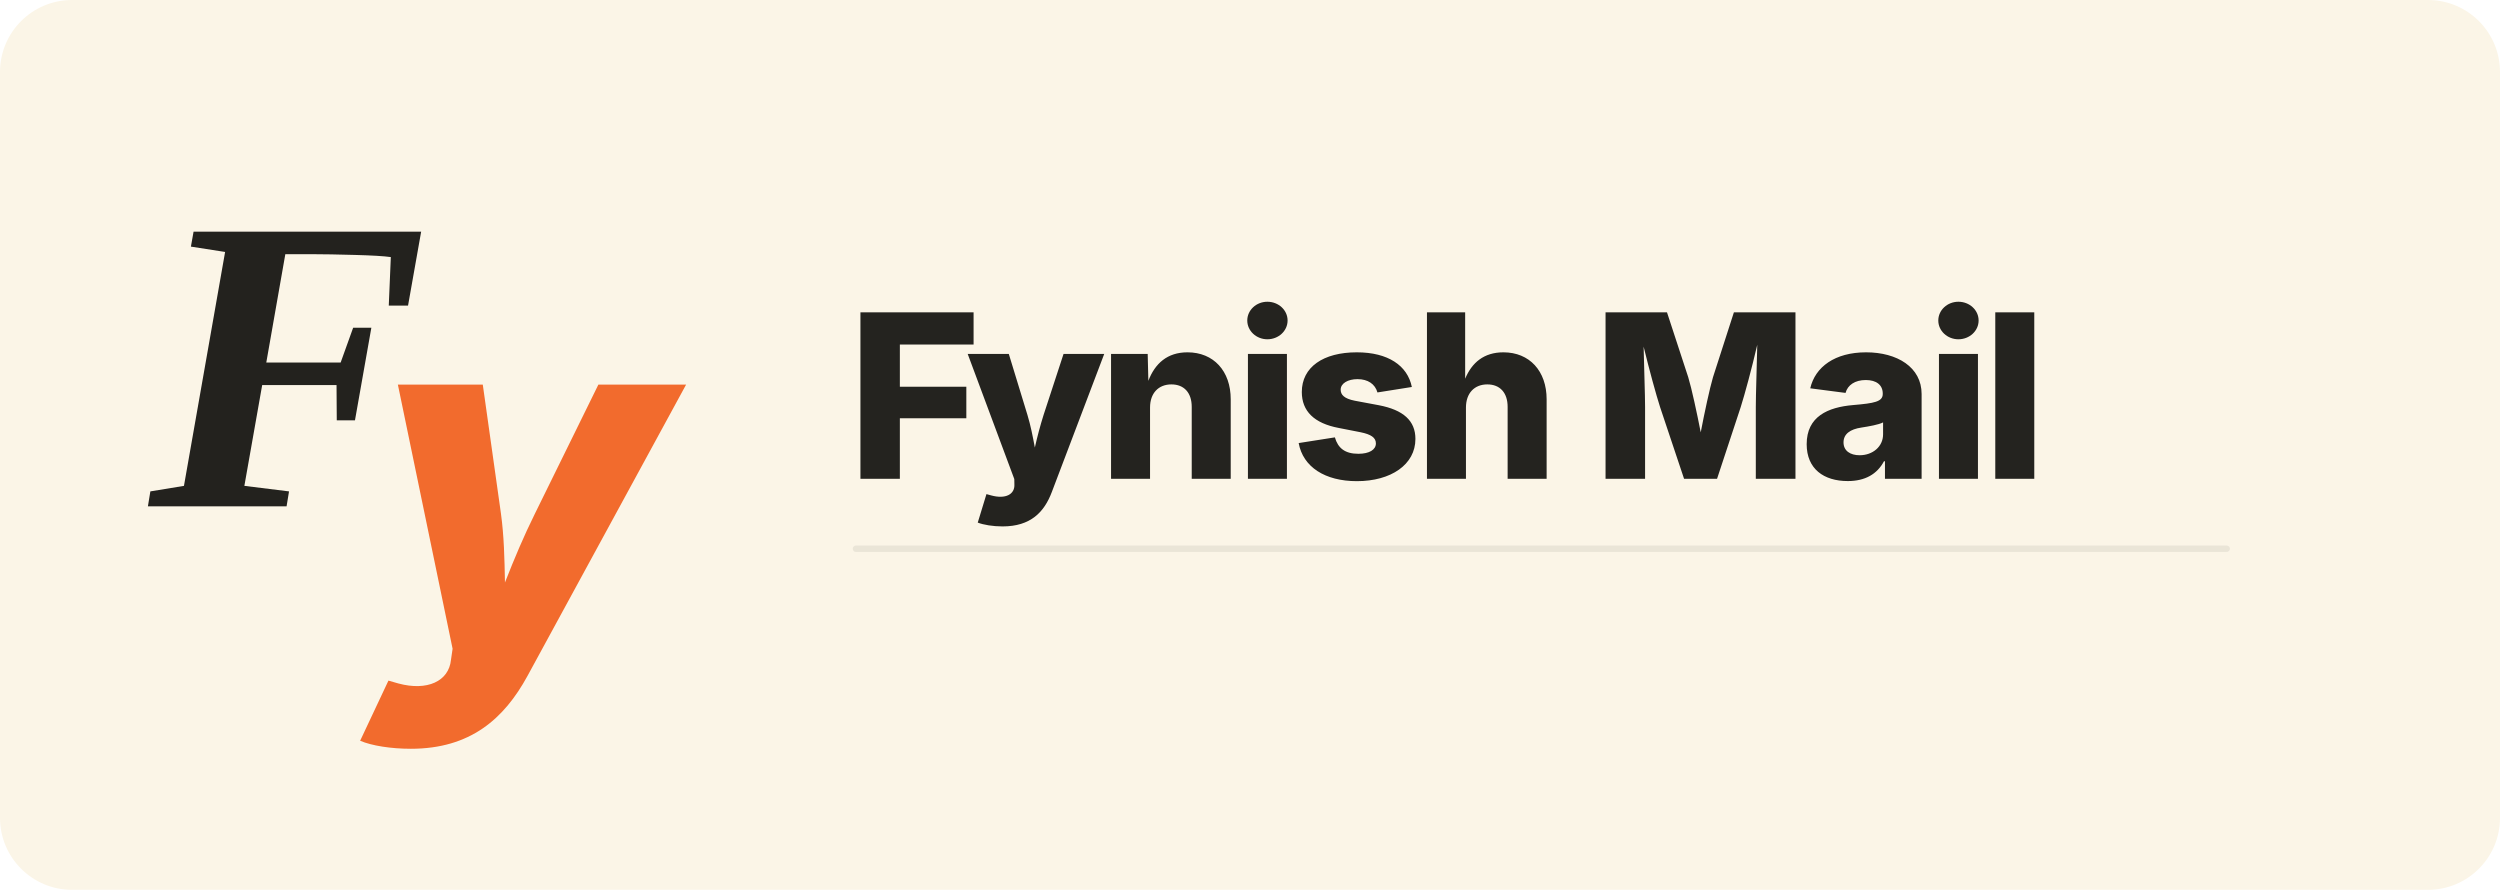
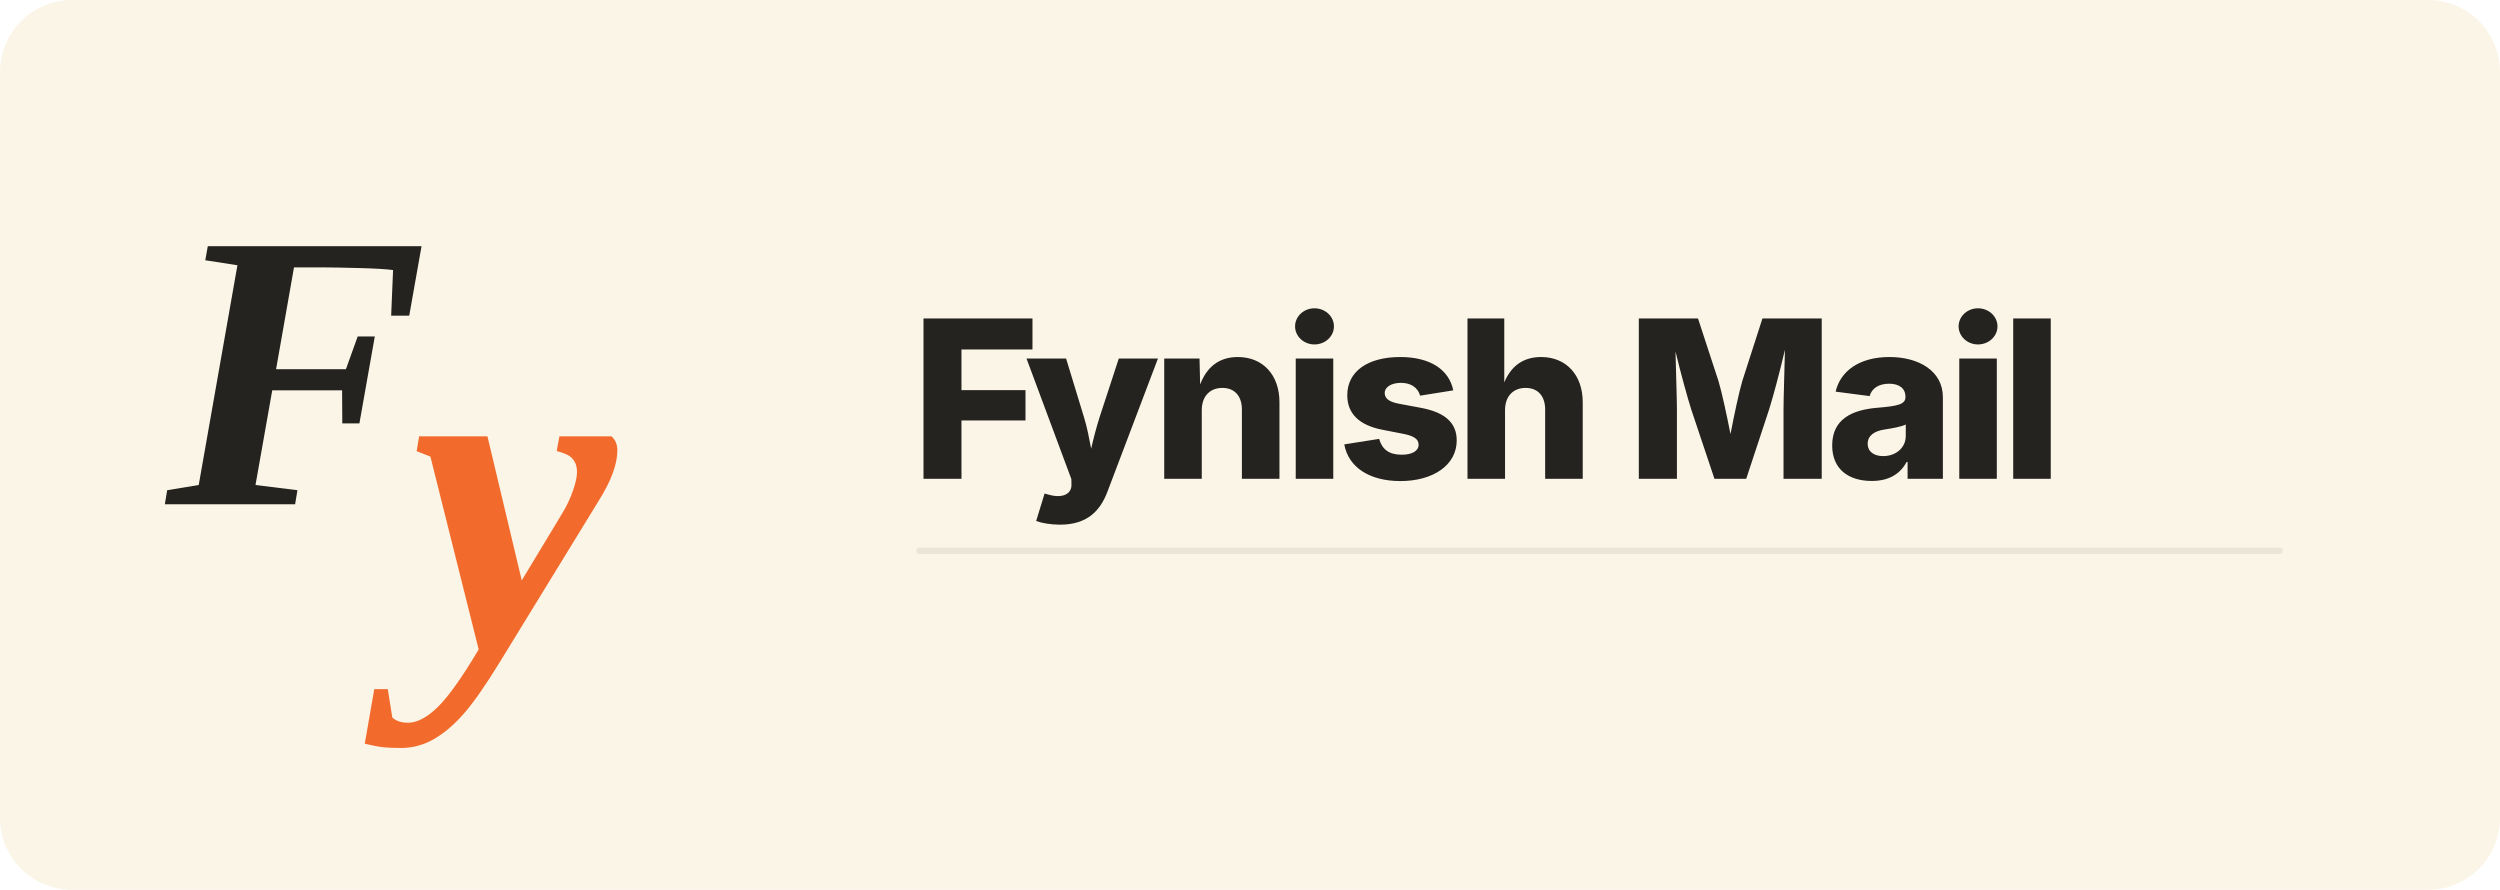
<svg xmlns="http://www.w3.org/2000/svg" width="1180" height="420" viewBox="0 0 1180 420" role="img" aria-labelledby="title desc">
  <rect width="1180" height="420" rx="34" fill="#fbf5e7" />
-   <g transform="translate(70 54)">
-     <text x="0" y="185" font-family="Georgia, 'Times New Roman', serif" font-size="198" font-style="italic" font-weight="700" fill="#23221e">F</text>
-     <text x="105" y="252" font-family="Avenir Next, Inter, Helvetica, Arial, sans-serif" font-size="228" font-style="italic" font-weight="760" fill="#f26b2d">y</text>
-     <text x="330" y="172" font-family="Inter, Avenir, Helvetica, Arial, sans-serif" font-size="108" font-weight="760" letter-spacing="-4" fill="#24231f">Fynish Mail</text>
-     <path d="M334 205 H981" stroke="#24231f" stroke-width="3" stroke-linecap="round" opacity="0.08" />
+   <g transform="translate(78 70)">
+     <text x="0" y="168" font-family="Georgia, 'Times New Roman', serif" font-size="186" font-style="italic" font-weight="700" fill="#24231f">F</text>
+     <text x="116" y="236" font-family="Georgia, 'Times New Roman', serif" font-size="218" font-style="italic" font-weight="700" fill="#f26b2d">y</text>
+     <text x="352" y="156" font-family="Inter, Avenir, Helvetica, Arial, sans-serif" font-size="104" font-weight="760" letter-spacing="-4" fill="#24231f">Fynish Mail</text>
+     <path d="M356 190 H998" stroke="#24231f" stroke-width="3" stroke-linecap="round" opacity="0.08" />
  </g>
</svg>
